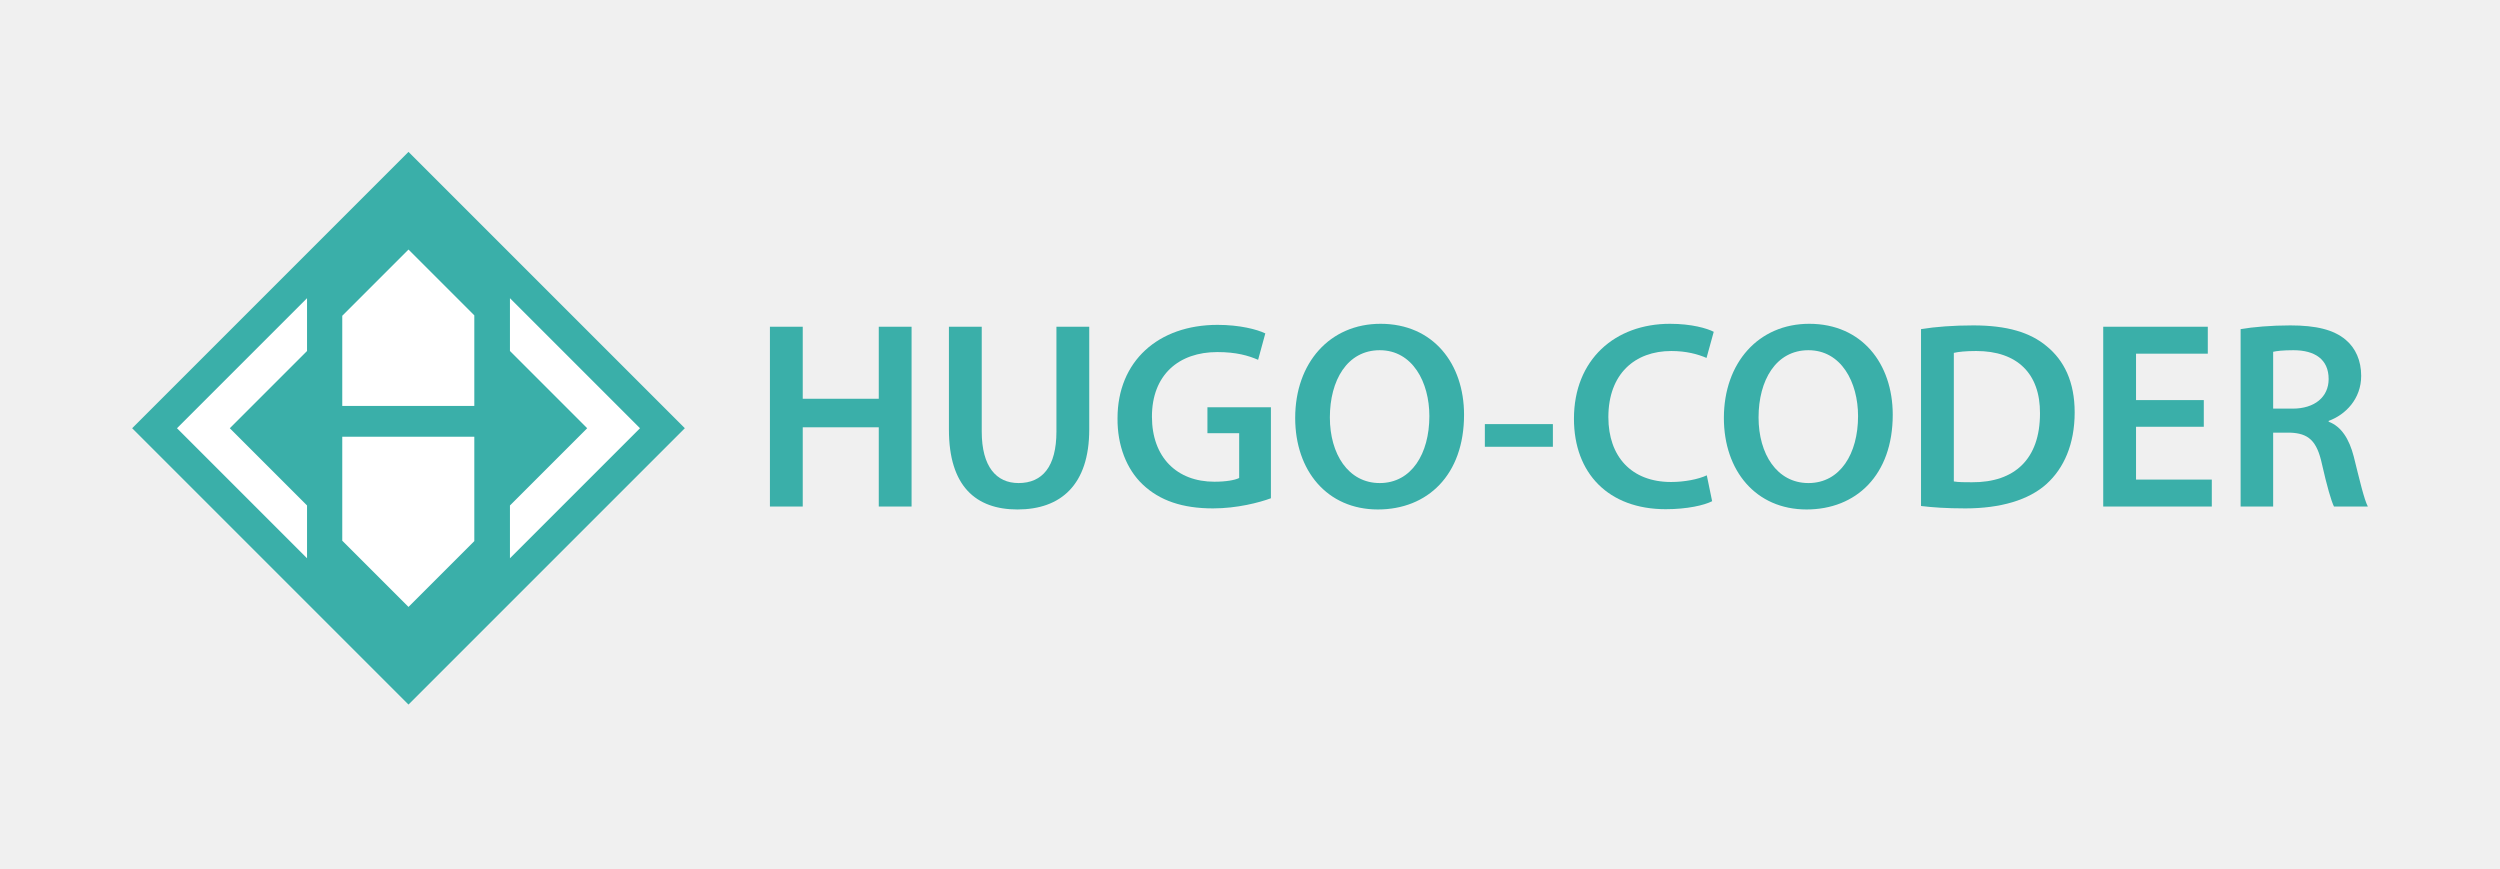
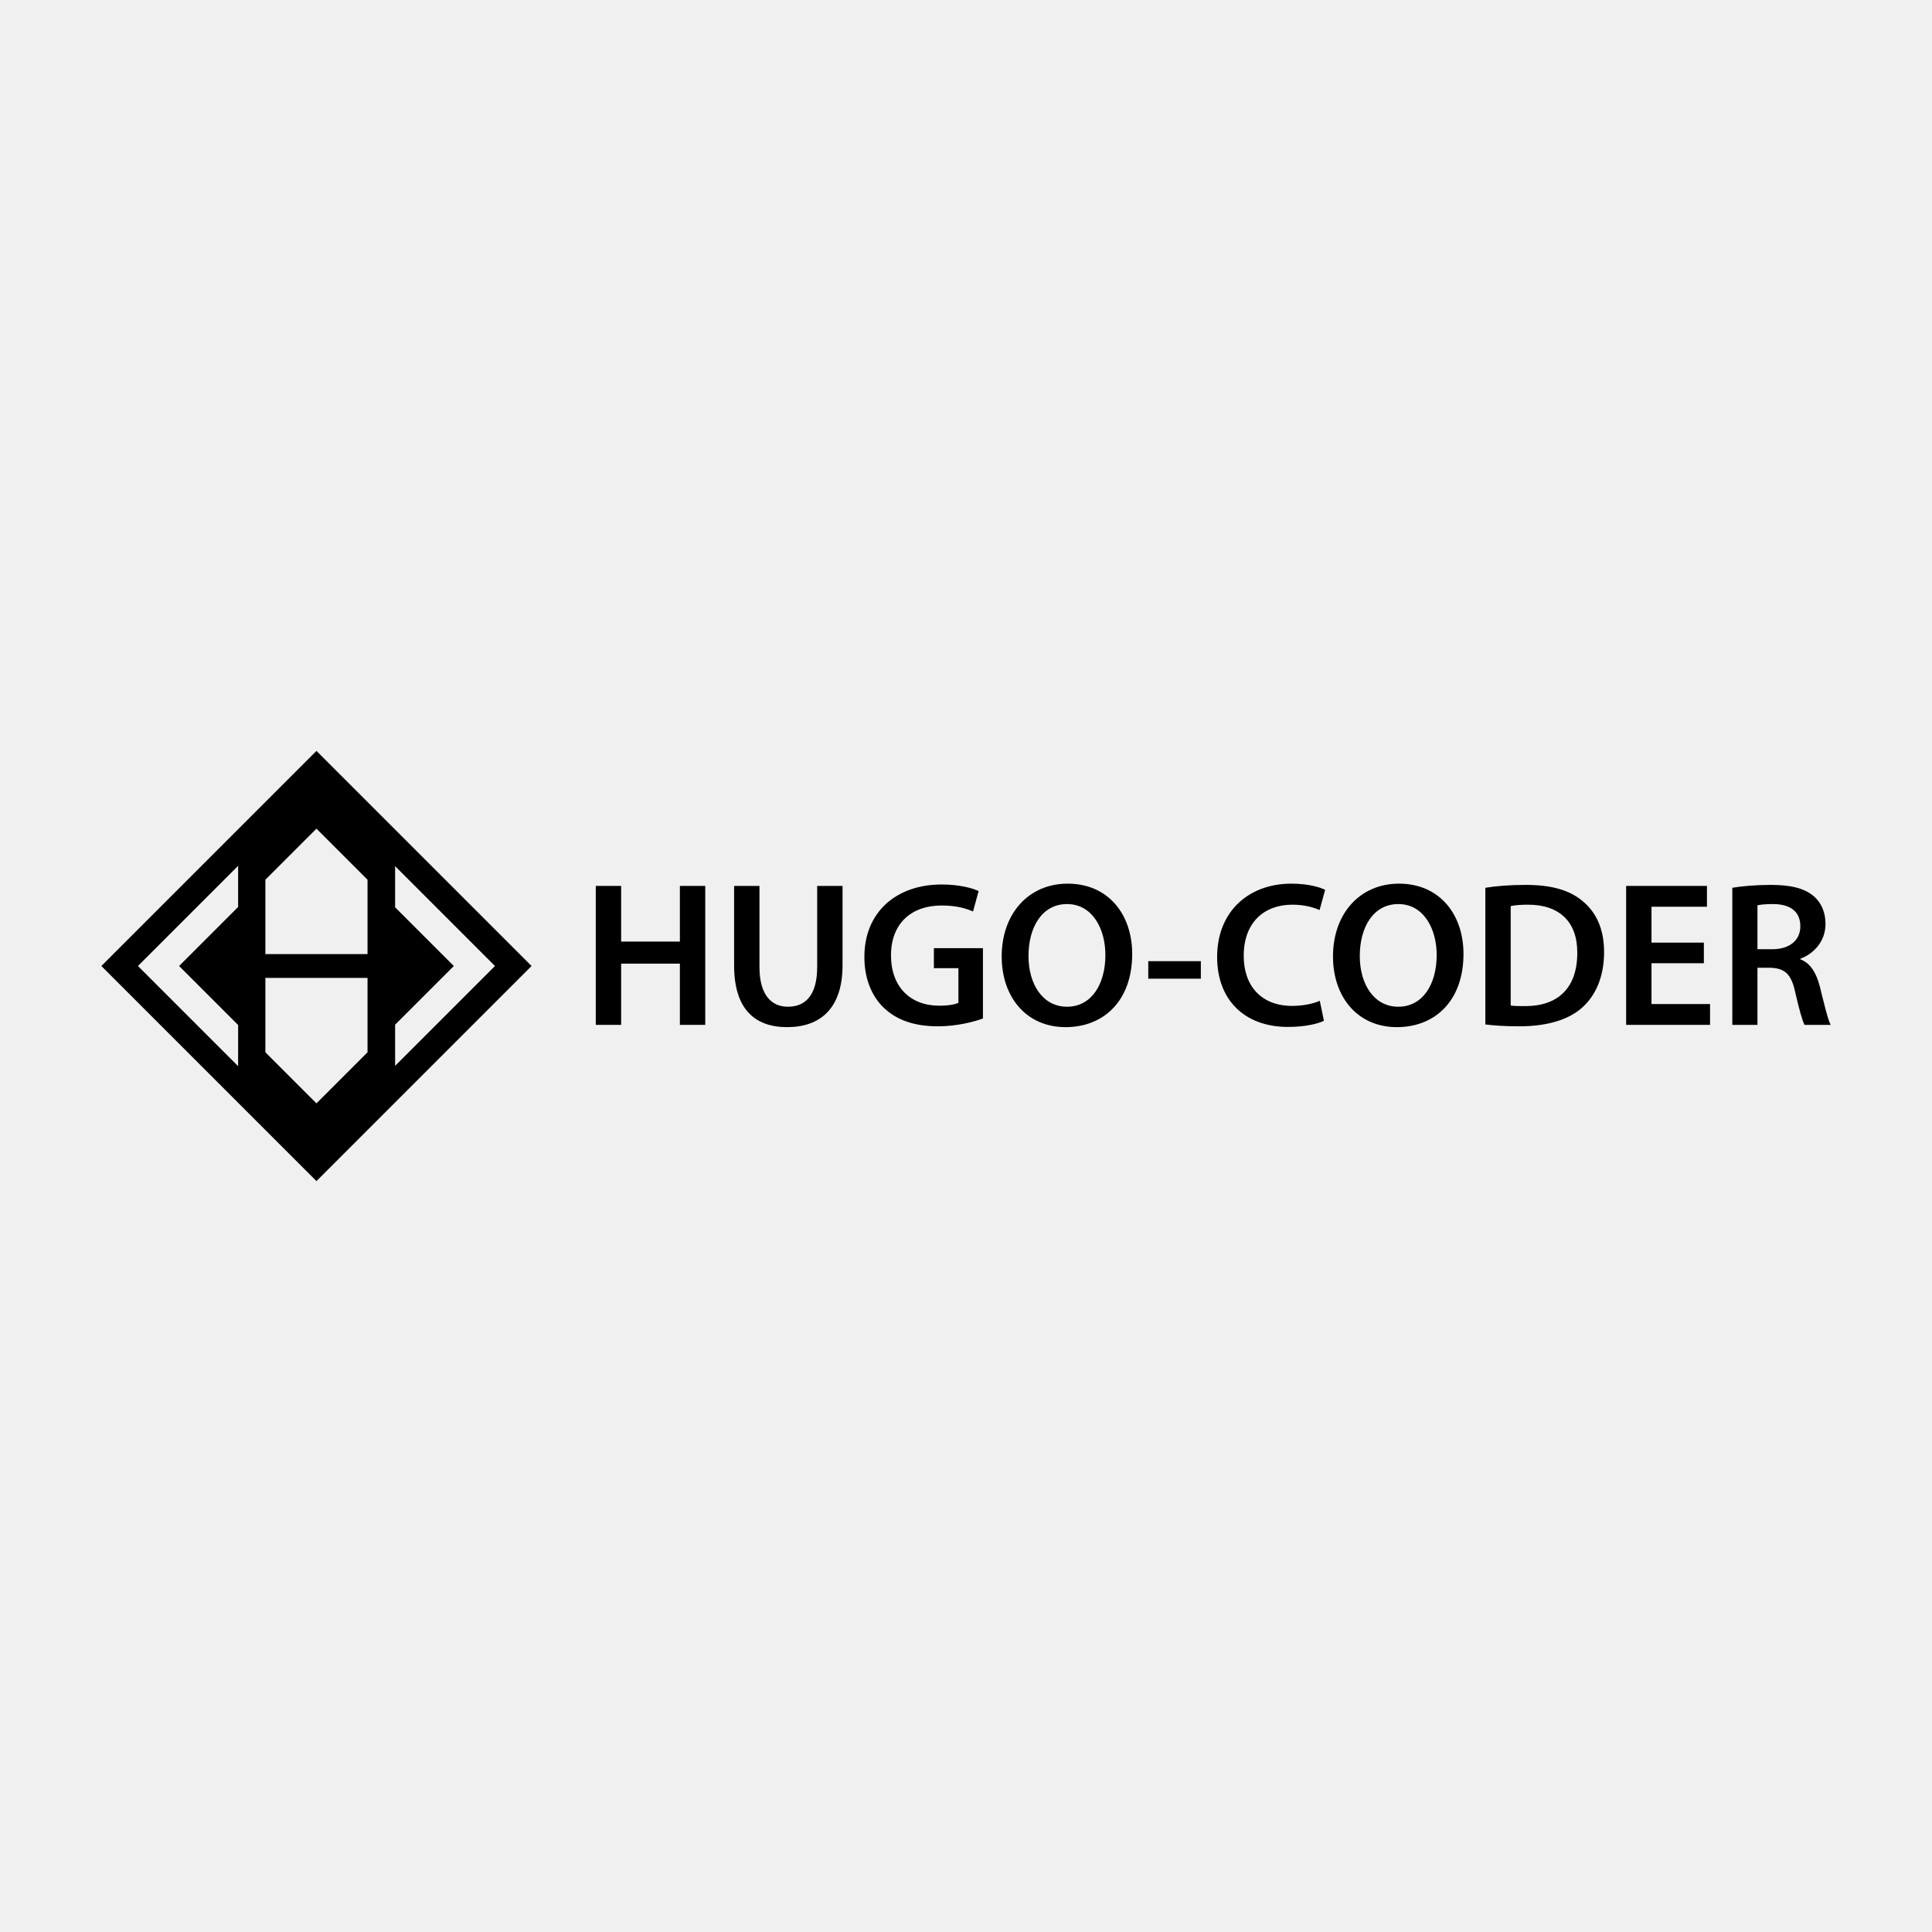
- <svg xmlns="http://www.w3.org/2000/svg" version="1.1" id="Layer_1" x="0px" y="0px" width="1000px" height="347.541px" viewBox="0 0 1000 347.541" enable-background="new 0 0 1000 347.541" xml:space="preserve">
+ <svg xmlns="http://www.w3.org/2000/svg" version="1.1" id="Layer_1" x="0px" y="0px" width="1000px" height="1000px" viewBox="0 0 1000 1000" enable-background="new 0 0 1000 1000" xml:space="preserve">
+   <path d="M163.797,388.66L52.457,500l111.34,111.34L275.137,500L163.797,388.66z M123.254,469.451L92.705,500l30.549,30.549v21.308  L71.396,500l51.857-51.856V469.451z M190.234,544.654l-26.438,26.438l-26.436-26.435v-38.493h52.873V544.654z M190.234,493.836  h-52.873v-38.493l26.436-26.435l26.438,26.438V493.836z M204.506,530.381L234.889,500l-30.383-30.381v-21.308L256.197,500  l-51.691,51.689V530.381z" />
  <g>
    <g>
-       <rect x="85.234" y="93.131" transform="matrix(0.7071 0.7071 -0.7071 0.7071 168.9799 -65.3675)" fill="#3AAFA9" width="156.323" height="156.323" />
-       <polygon fill="#FFFFFF" points="255.995,171.293 203.98,223.309 203.98,202.185 234.871,171.293 203.98,140.401 203.98,119.278       " />
-       <polygon fill="#FFFFFF" points="189.723,126.144 189.723,162.382 136.905,162.382 136.905,126.308 163.396,99.817   " />
-       <polygon fill="#FFFFFF" points="189.723,174.693 189.723,216.443 163.396,242.769 136.905,216.278 136.905,174.693   " />
-       <polygon fill="#FFFFFF" points="122.812,140.401 91.92,171.293 122.812,202.185 122.812,223.309 70.796,171.293 122.812,119.278       " />
-     </g>
-     <g>
-       <g>
-         <path fill="#3AAFA9" d="M321.096,130.693v28.81h30.41v-28.81h13.125v71.919h-13.125v-31.691h-30.41v31.691h-13.125v-71.919     H321.096z" />
-         <path fill="#3AAFA9" d="M392.695,130.693v41.935c0,14.085,5.869,20.595,14.726,20.595c9.497,0,15.152-6.51,15.152-20.595v-41.935     h13.124v41.081c0,22.194-11.417,32.012-28.703,32.012c-16.646,0-27.423-9.283-27.423-31.905v-41.188H392.695z" />
-         <path fill="#3AAFA9" d="M508.364,199.305c-4.588,1.707-13.551,4.055-23.154,4.055c-12.165,0-21.341-3.095-28.17-9.604     c-6.402-6.082-10.138-15.579-10.03-26.463c0-22.728,16.219-37.347,40.014-37.347c8.856,0,15.792,1.814,19.101,3.415     l-2.881,10.564c-3.948-1.708-8.75-3.095-16.326-3.095c-15.365,0-26.143,9.07-26.143,25.823c0,16.326,10.03,26.036,24.969,26.036     c4.695,0,8.216-0.64,9.924-1.493v-17.927h-12.698v-10.351h25.396V199.305z" />
-         <path fill="#3AAFA9" d="M585.619,165.906c0,24.116-14.619,37.88-34.466,37.88c-20.274,0-33.078-15.473-33.078-36.6     c0-22.088,13.871-37.667,34.146-37.667C573.241,129.52,585.619,145.418,585.619,165.906z M531.946,166.973     c0,14.619,7.362,26.25,19.954,26.25c12.697,0,19.847-11.738,19.847-26.783c0-13.552-6.723-26.356-19.847-26.356     C538.882,140.083,531.946,152.141,531.946,166.973z" />
-         <path fill="#3AAFA9" d="M621.152,169.641v9.07h-27.21v-9.07H621.152z" />
-         <path fill="#3AAFA9" d="M684.853,200.479c-3.095,1.601-9.924,3.201-18.566,3.201c-22.835,0-36.706-14.299-36.706-36.173     c0-23.688,16.432-37.987,38.413-37.987c8.644,0,14.832,1.814,17.5,3.201l-2.881,10.457c-3.415-1.494-8.11-2.774-14.085-2.774     c-14.619,0-25.183,9.177-25.183,26.463c0,15.792,9.283,25.93,25.075,25.93c5.336,0,10.884-1.067,14.299-2.668L684.853,200.479z" />
-         <path fill="#3AAFA9" d="M757.096,165.906c0,24.116-14.619,37.88-34.466,37.88c-20.274,0-33.078-15.473-33.078-36.6     c0-22.088,13.871-37.667,34.146-37.667C744.718,129.52,757.096,145.418,757.096,165.906z M703.423,166.973     c0,14.619,7.362,26.25,19.954,26.25c12.697,0,19.847-11.738,19.847-26.783c0-13.552-6.723-26.356-19.847-26.356     C710.358,140.083,703.423,152.141,703.423,166.973z" />
-         <path fill="#3AAFA9" d="M768.407,131.654c5.762-0.96,13.125-1.494,20.914-1.494c13.444,0,22.729,2.774,29.344,8.323     c6.936,5.655,11.204,14.191,11.204,26.462c0,12.805-4.375,22.408-11.204,28.597c-7.149,6.51-18.566,9.817-32.545,9.817     c-7.683,0-13.445-0.427-17.713-0.961V131.654z M781.532,192.582c1.813,0.32,4.588,0.32,7.256,0.32     c17.072,0.106,27.209-9.283,27.209-27.53c0.107-15.899-9.069-24.969-25.502-24.969c-4.162,0-7.149,0.32-8.963,0.747V192.582z" />
-         <path fill="#3AAFA9" d="M881.517,170.708h-27.103v21.127h30.304v10.777h-43.429v-71.919h41.828v10.777h-28.703v18.566h27.103     V170.708z" />
-         <path fill="#3AAFA9" d="M896.243,131.654c4.908-0.854,12.271-1.494,19.847-1.494c10.351,0,17.394,1.708,22.195,5.762     c3.947,3.308,6.188,8.323,6.188,14.405c0,9.283-6.296,15.579-13.018,18.033v0.32c5.121,1.921,8.216,6.936,10.029,13.872     c2.241,8.963,4.162,17.286,5.656,20.061H933.59c-1.067-2.134-2.774-8.003-4.802-16.966c-2.027-9.391-5.442-12.378-12.911-12.592     h-6.616v29.558h-13.018V131.654z M909.261,163.452h7.79c8.856,0,14.405-4.695,14.405-11.844c0-7.896-5.549-11.524-14.086-11.524     c-4.161,0-6.829,0.32-8.109,0.64V163.452z" />
-       </g>
+       <path d="M321.498,458.552v28.811h30.41v-28.811h13.125v71.919h-13.125v-31.691h-30.41v31.691h-13.125v-71.919H321.498z" />
+       <path d="M393.096,458.552v41.935c0,14.085,5.869,20.595,14.727,20.595c9.496,0,15.152-6.51,15.152-20.595v-41.935h13.123v41.081    c0,22.194-11.416,32.012-28.703,32.012c-16.646,0-27.422-9.283-27.422-31.905v-41.188H393.096z" />
+       <path d="M508.766,527.163c-4.588,1.707-13.551,4.055-23.154,4.055c-12.166,0-21.342-3.095-28.17-9.604    c-6.402-6.082-10.139-15.579-10.031-26.463c0-22.729,16.219-37.347,40.016-37.347c8.855,0,15.791,1.813,19.1,3.415l-2.881,10.563    c-3.947-1.708-8.75-3.095-16.326-3.095c-15.365,0-26.143,9.07-26.143,25.822c0,16.326,10.029,26.036,24.969,26.036    c4.695,0,8.217-0.64,9.924-1.493v-17.927h-12.697v-10.351h25.395V527.163z" />
+       <path d="M586.021,493.765c0,24.115-14.619,37.88-34.467,37.88c-20.273,0-33.078-15.473-33.078-36.6    c0-22.088,13.871-37.667,34.146-37.667C573.643,457.378,586.021,473.276,586.021,493.765z M532.348,494.831    c0,14.619,7.363,26.25,19.955,26.25c12.697,0,19.846-11.738,19.846-26.783c0-13.552-6.723-26.355-19.846-26.355    C539.283,467.942,532.348,479.999,532.348,494.831z" />
+       <path d="M621.555,497.499v9.07h-27.211v-9.07H621.555z" />
+       <path d="M685.254,528.337c-3.094,1.601-9.924,3.201-18.566,3.201c-22.834,0-36.705-14.299-36.705-36.174    c0-23.688,16.432-37.986,38.412-37.986c8.645,0,14.832,1.814,17.5,3.201l-2.881,10.457c-3.414-1.494-8.109-2.774-14.084-2.774    c-14.619,0-25.184,9.177-25.184,26.463c0,15.792,9.283,25.93,25.076,25.93c5.336,0,10.883-1.067,14.299-2.668L685.254,528.337z" />
+       <path d="M757.498,493.765c0,24.115-14.619,37.88-34.467,37.88c-20.273,0-33.078-15.473-33.078-36.6    c0-22.088,13.871-37.667,34.146-37.667C745.119,457.378,757.498,473.276,757.498,493.765z M703.824,494.831    c0,14.619,7.363,26.25,19.955,26.25c12.697,0,19.846-11.738,19.846-26.783c0-13.552-6.723-26.355-19.846-26.355    C710.76,467.942,703.824,479.999,703.824,494.831z" />
+       <path d="M768.809,459.513c5.762-0.961,13.125-1.494,20.914-1.494c13.445,0,22.729,2.773,29.344,8.322    c6.936,5.656,11.205,14.191,11.205,26.463c0,12.805-4.375,22.408-11.205,28.597c-7.148,6.51-18.566,9.817-32.545,9.817    c-7.682,0-13.445-0.427-17.713-0.961V459.513z M781.934,520.44c1.814,0.32,4.588,0.32,7.256,0.32    c17.072,0.106,27.209-9.283,27.209-27.529c0.107-15.9-9.068-24.97-25.502-24.97c-4.162,0-7.148,0.32-8.963,0.747V520.44z" />
+       <path d="M881.918,498.565h-27.102v21.128h30.303v10.777h-43.428v-71.919h41.828v10.777h-28.703v18.566h27.102V498.565z" />
+       <path d="M896.645,459.513c4.908-0.854,12.271-1.494,19.848-1.494c10.35,0,17.393,1.707,22.195,5.762    c3.947,3.308,6.188,8.322,6.188,14.405c0,9.283-6.295,15.579-13.018,18.032v0.32c5.121,1.922,8.217,6.937,10.029,13.872    c2.242,8.963,4.162,17.286,5.656,20.061h-13.551c-1.068-2.134-2.775-8.003-4.803-16.966c-2.027-9.391-5.441-12.378-12.91-12.592    h-6.617v29.558h-13.018V459.513z M909.662,491.31h7.791c8.855,0,14.404-4.694,14.404-11.844c0-7.896-5.549-11.523-14.086-11.523    c-4.16,0-6.828,0.319-8.109,0.64V491.31z" />
    </g>
  </g>
</svg>
